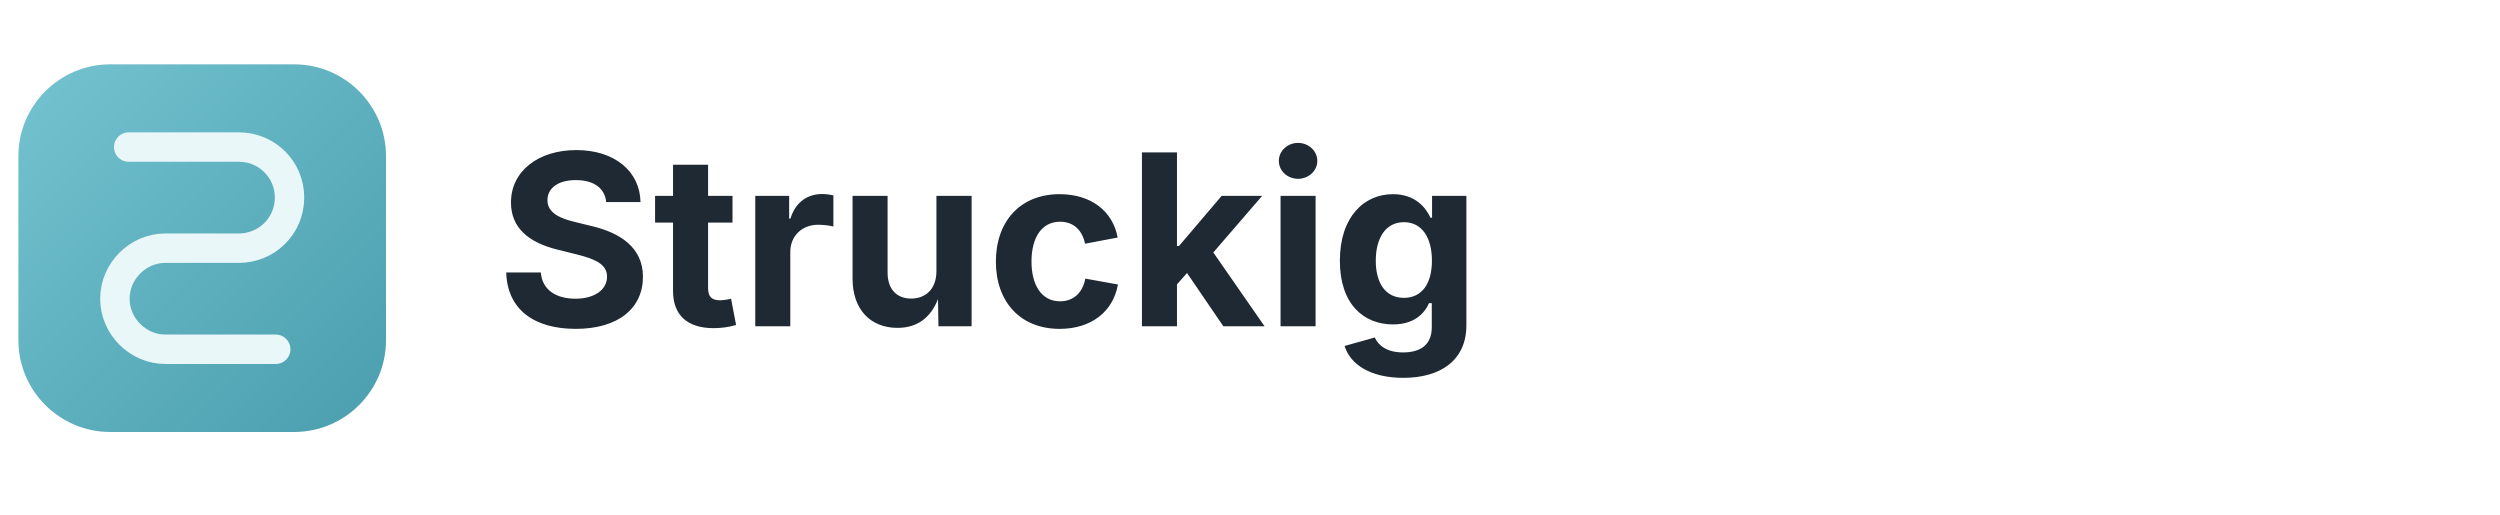
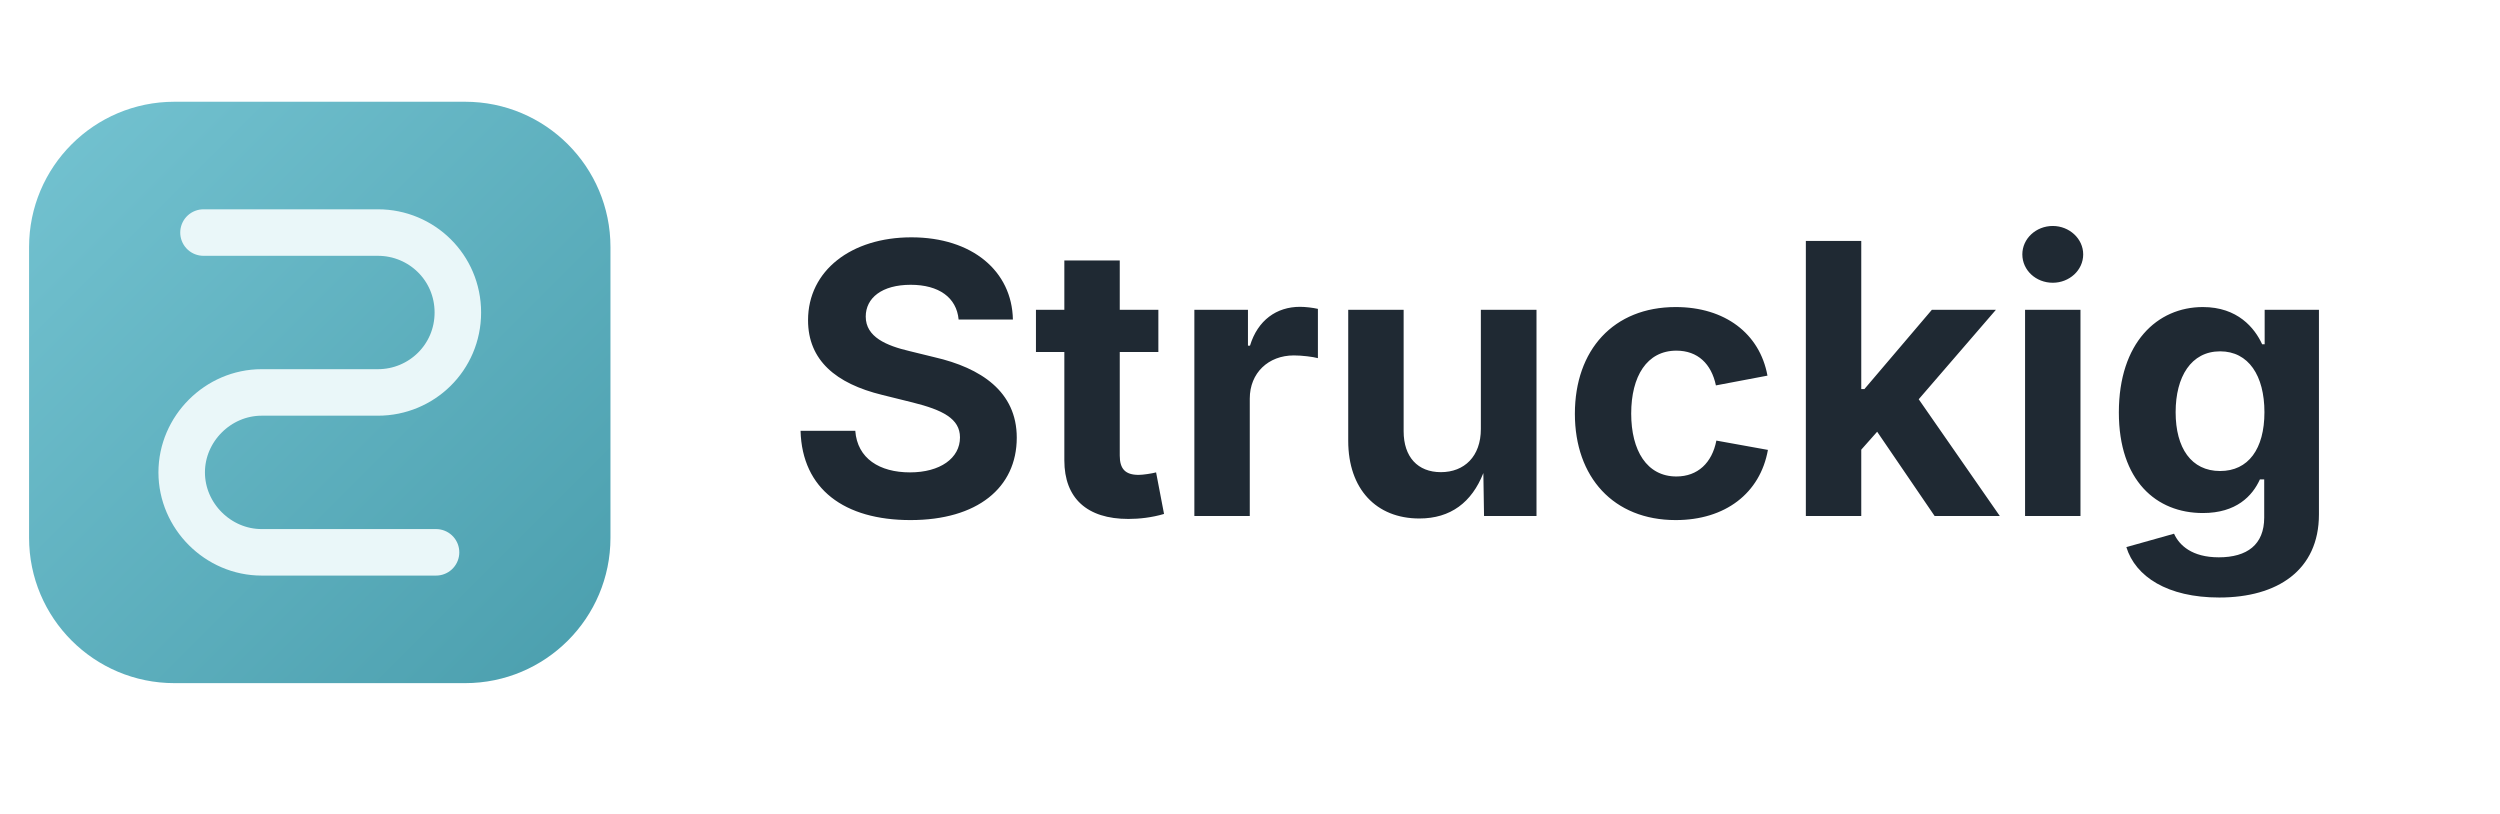
- <svg xmlns="http://www.w3.org/2000/svg" viewBox="0 0 272 56" role="img" aria-label="Struckig">
+ <svg xmlns="http://www.w3.org/2000/svg" viewBox="0 0 172 56" role="img" aria-label="Struckig">
  <defs>
    <linearGradient id="struckigMintModernReadme" x1="0" y1="0" x2="1" y2="1">
      <stop offset="0%" stop-color="#74c3d1" />
      <stop offset="100%" stop-color="#4a9ead" />
    </linearGradient>
  </defs>
  <rect x="2" y="7" width="40" height="40" rx="10" fill="url(#struckigMintModernReadme)" />
  <path d="M14 16h12c3 0 5.5 2.4 5.5 5.5S29 27 26 27h-8c-3 0-5.5 2.5-5.5 5.5S15 38 18 38h12" fill="none" stroke="#eaf7f9" stroke-width="3.2" stroke-linecap="round" stroke-linejoin="round" />
  <text x="54" y="35.5" font-family="Inter, Segoe UI, Arial, sans-serif" font-size="26" font-weight="650" letter-spacing="0" fill="#1f2933">Struckig</text>
</svg>
